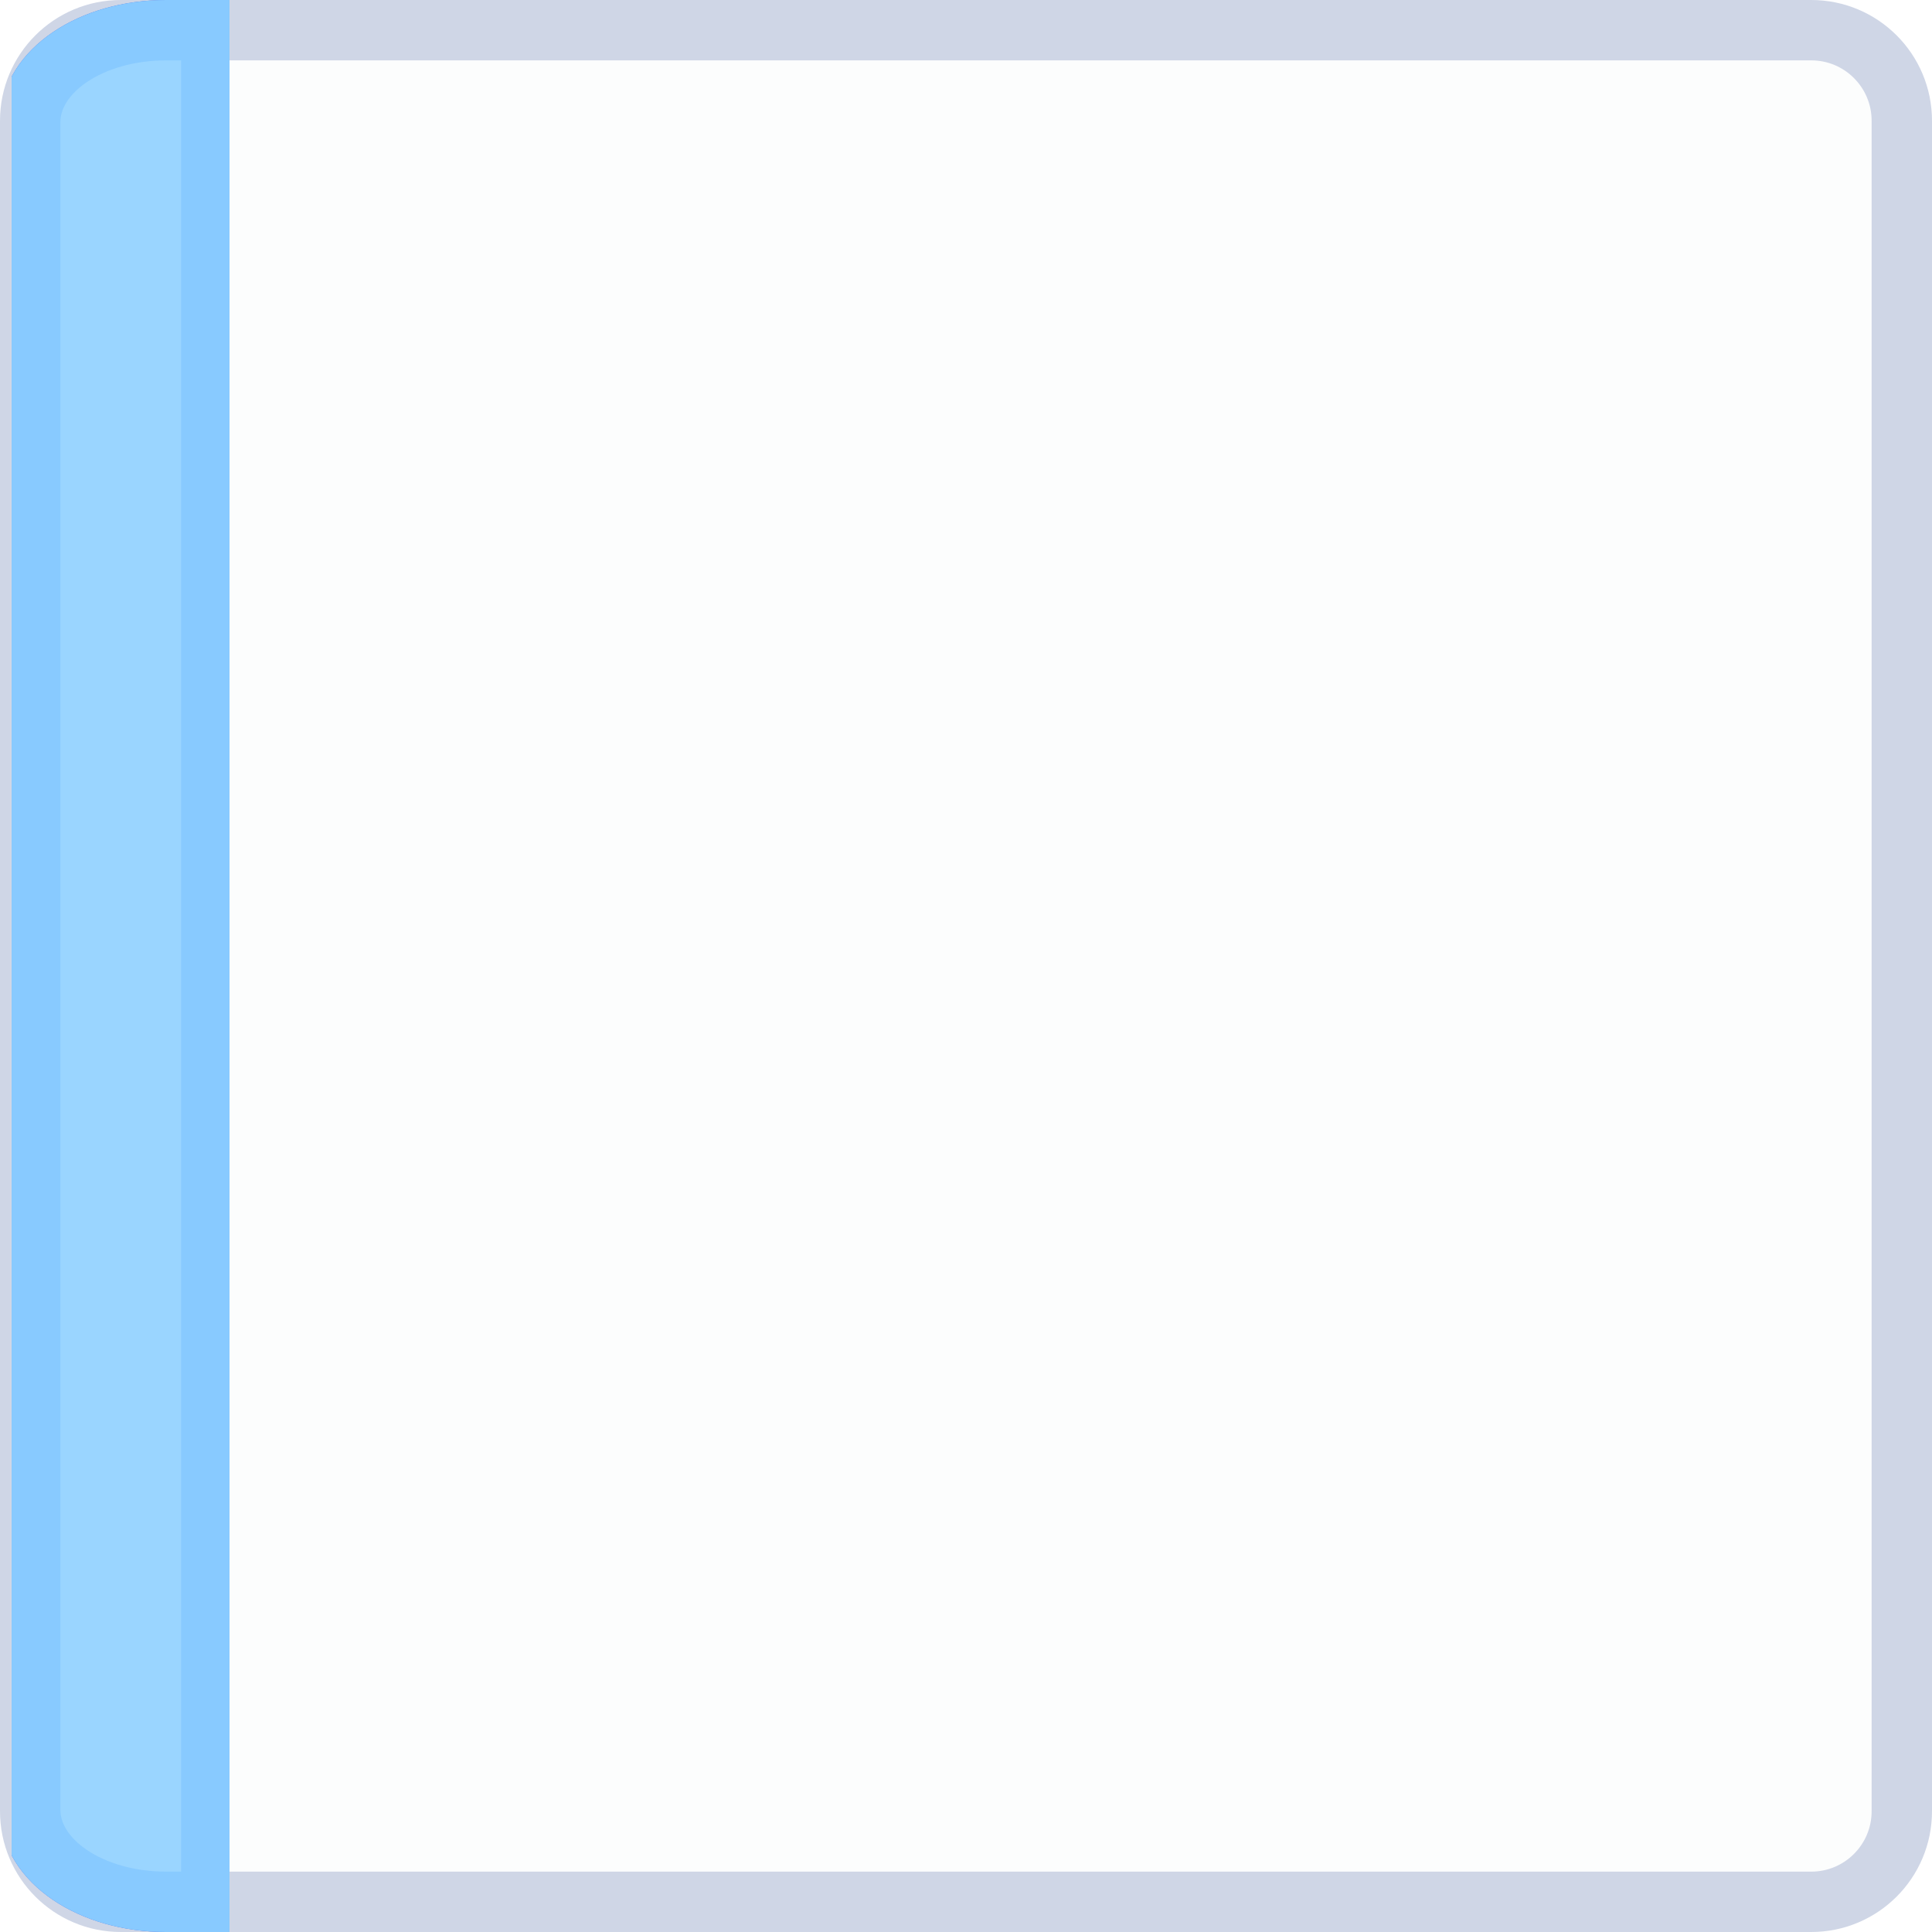
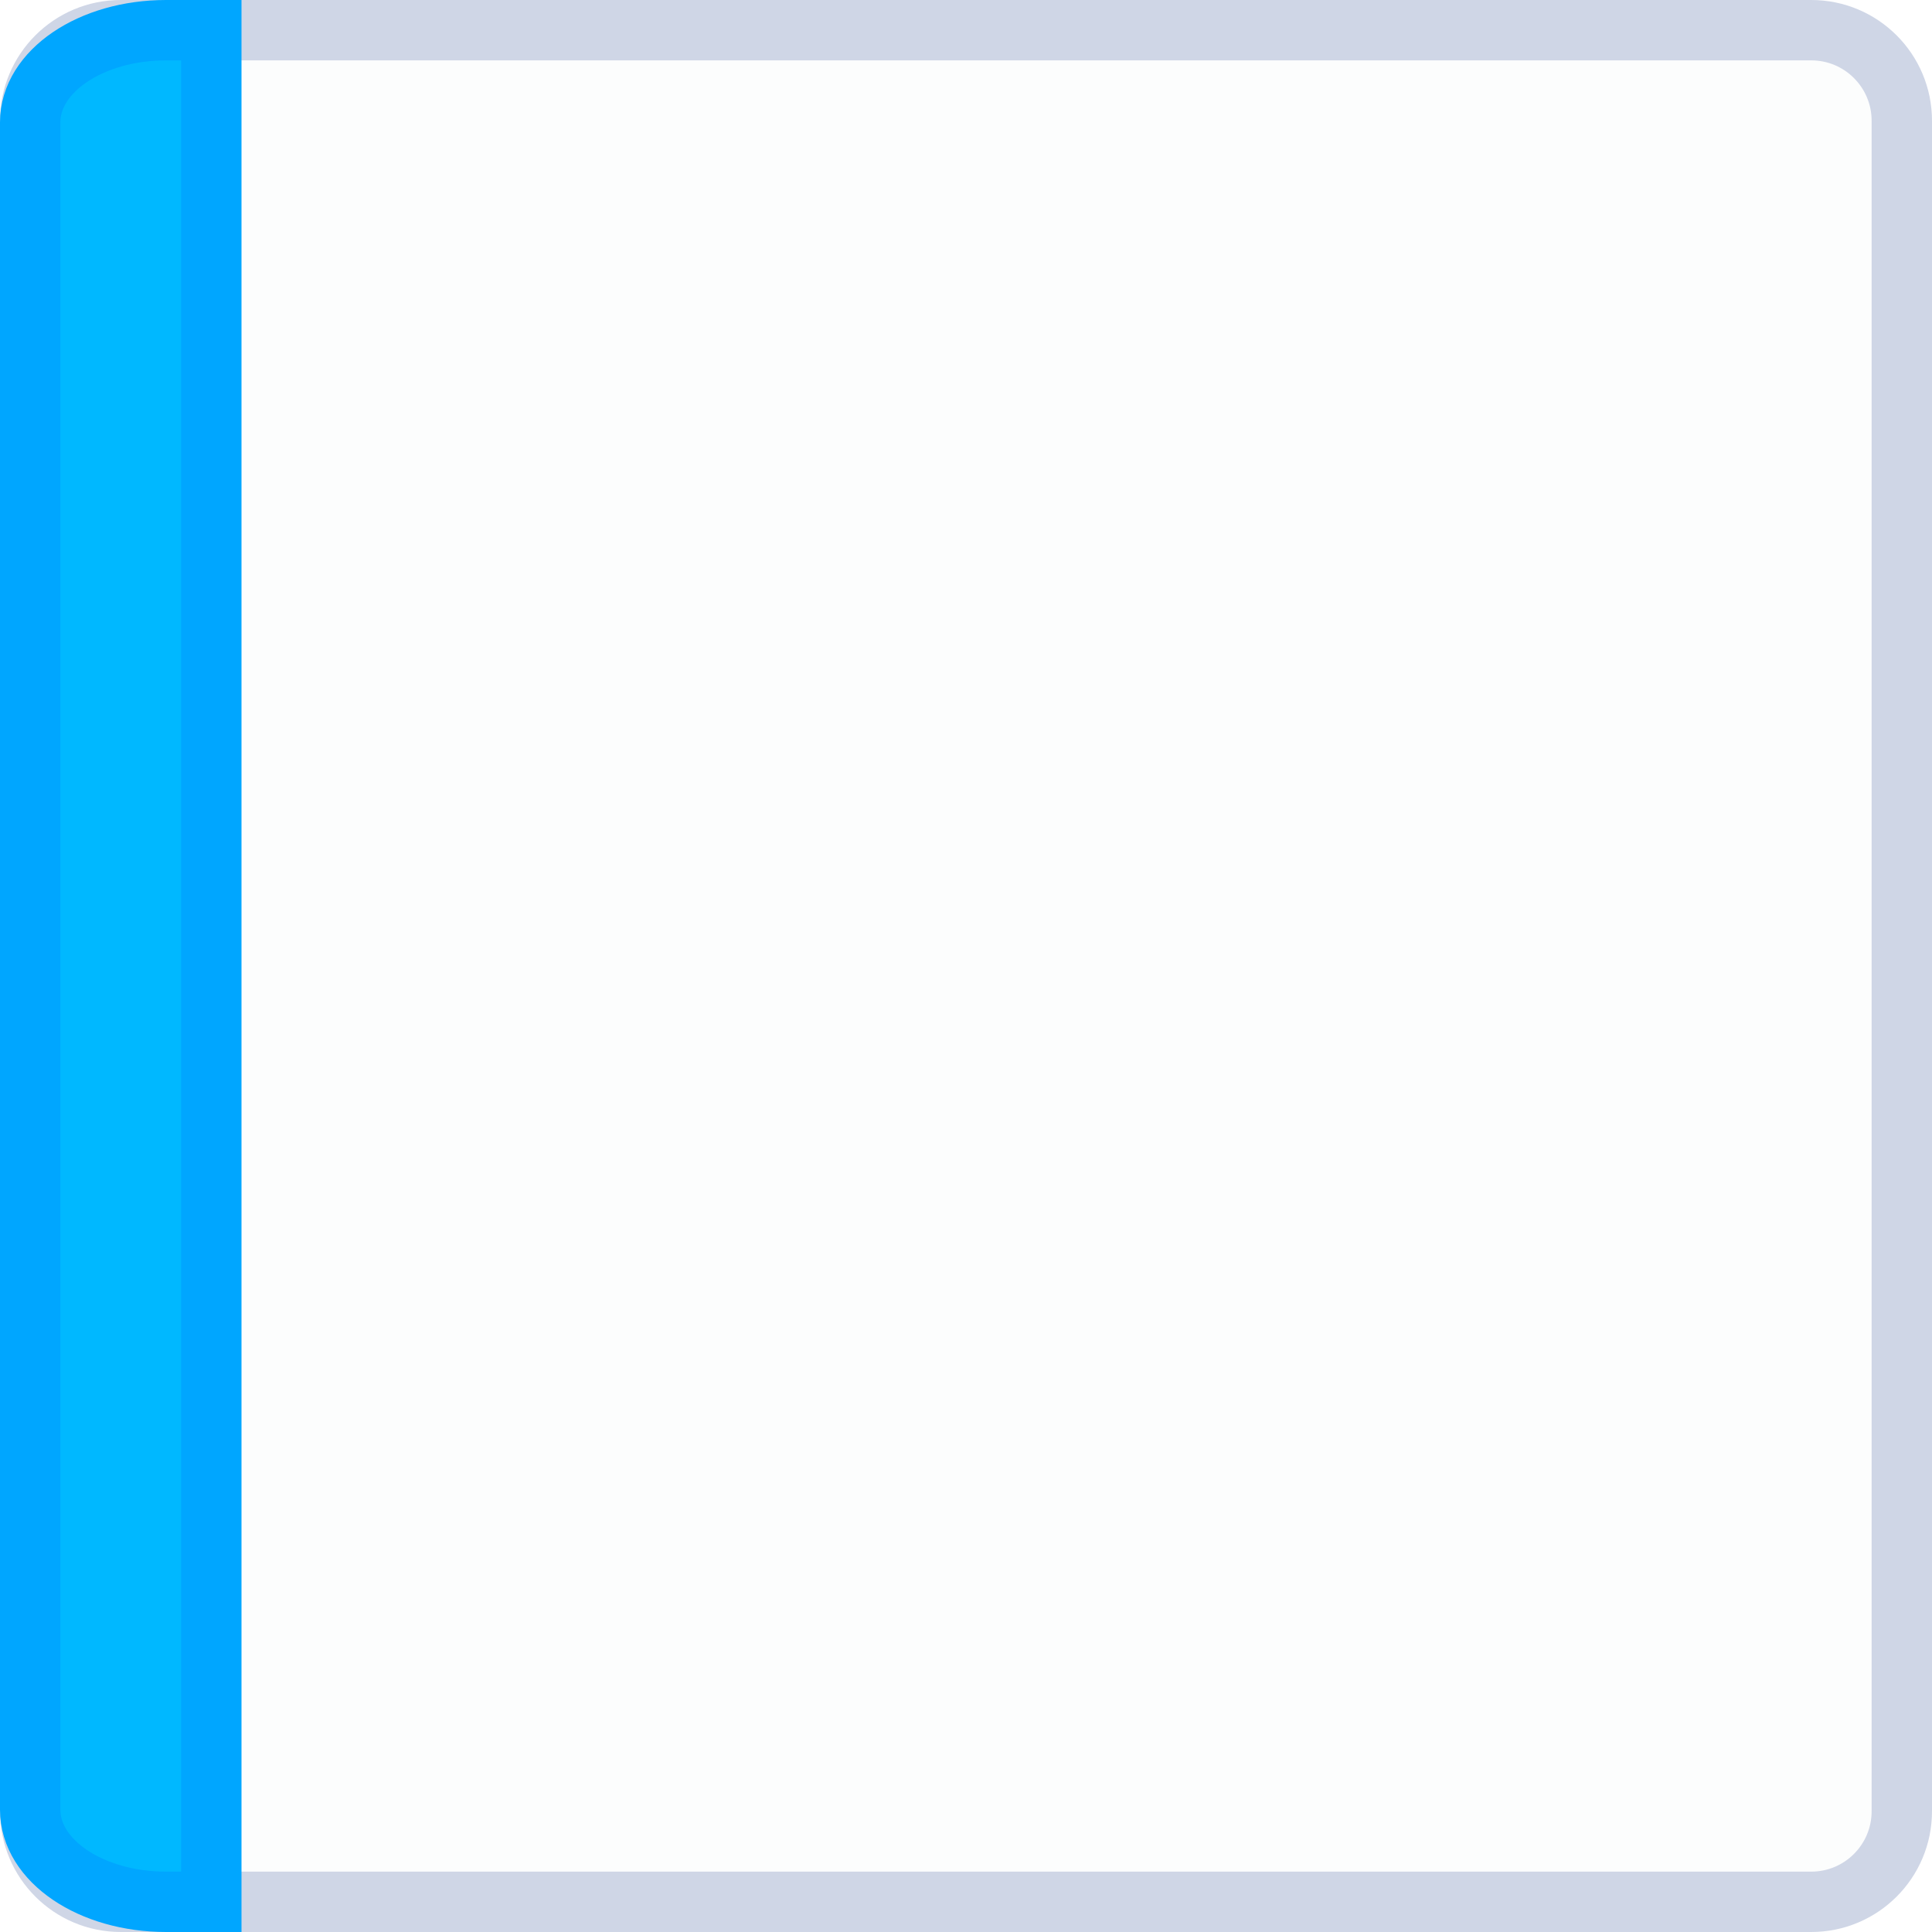
<svg xmlns="http://www.w3.org/2000/svg" width="32" height="32" viewBox="0 0 32 32" id="svg6621" version="1.1">
-   <defs id="defs6623">
-     <filter style="color-interpolation-filters:sRGB;" id="filter3384">
-       <feComposite in2="SourceGraphic" operator="arithmetic" k1="0" k2="1" result="composite1" id="feComposite3386" />
-       <feColorMatrix in="composite1" values="1" type="saturate" result="colormatrix1" id="feColorMatrix3388" />
-       <feFlood flood-opacity="1" flood-color="rgb(1,103,255)" result="flood1" id="feFlood3390" />
-       <feBlend in="flood1" in2="colormatrix1" mode="screen" result="blend1" id="feBlend3392" />
-       <feBlend in2="blend1" mode="darken" result="blend2" id="feBlend3394" />
-       <feColorMatrix in="blend2" values="1" type="saturate" result="colormatrix2" id="feColorMatrix3396" />
-       <feComposite in="colormatrix2" in2="SourceGraphic" operator="in" k2="1" result="composite2" id="feComposite3398" />
-     </filter>
-   </defs>
+   <defs id="defs6623" />
  <g id="layer1" transform="translate(0,-1020.362)">
    <rect style="display:inline;opacity:1;fill:#fcfdfd;fill-opacity:1;stroke:#cfd6e6;stroke-width:1;stroke-linecap:round;stroke-linejoin:miter;stroke-miterlimit:4;stroke-dasharray:none;stroke-dashoffset:0;stroke-opacity:1" id="rect4160" width="31" height="31" x="0.5" y="1020.862" rx="1.5" ry="1.5" />
-     <path style="display:inline;opacity:1;fill:#9ab87c;fill-opacity:1;stroke:#88a66a;stroke-width:1;stroke-linecap:round;stroke-linejoin:miter;stroke-miterlimit:4;stroke-dasharray:none;stroke-dashoffset:0;stroke-opacity:1;filter:url(#filter3384)" d="m 2.75,1020.862 0.75,0 0,31 -0.75,0 c -1.246,0 -2.25,-0.68 -2.25,-1.526 l 0,-27.948 c 0,-0.845 1.004,-1.526 2.25,-1.526 z" id="rect4162-5" />
+     <path style="display:inline;opacity:1;fill:#00b8ff;fill-opacity:1;stroke:#00a6ff;stroke-width:1;stroke-linecap:round;stroke-linejoin:miter;stroke-miterlimit:4;stroke-dasharray:none;stroke-dashoffset:0;stroke-opacity:1" d="m 2.75,1020.862 0.75,0 0,31 -0.75,0 c -1.246,0 -2.25,-0.68 -2.25,-1.526 l 0,-27.948 c 0,-0.845 1.004,-1.526 2.25,-1.526 z" id="rect4162-5" />
  </g>
</svg>
